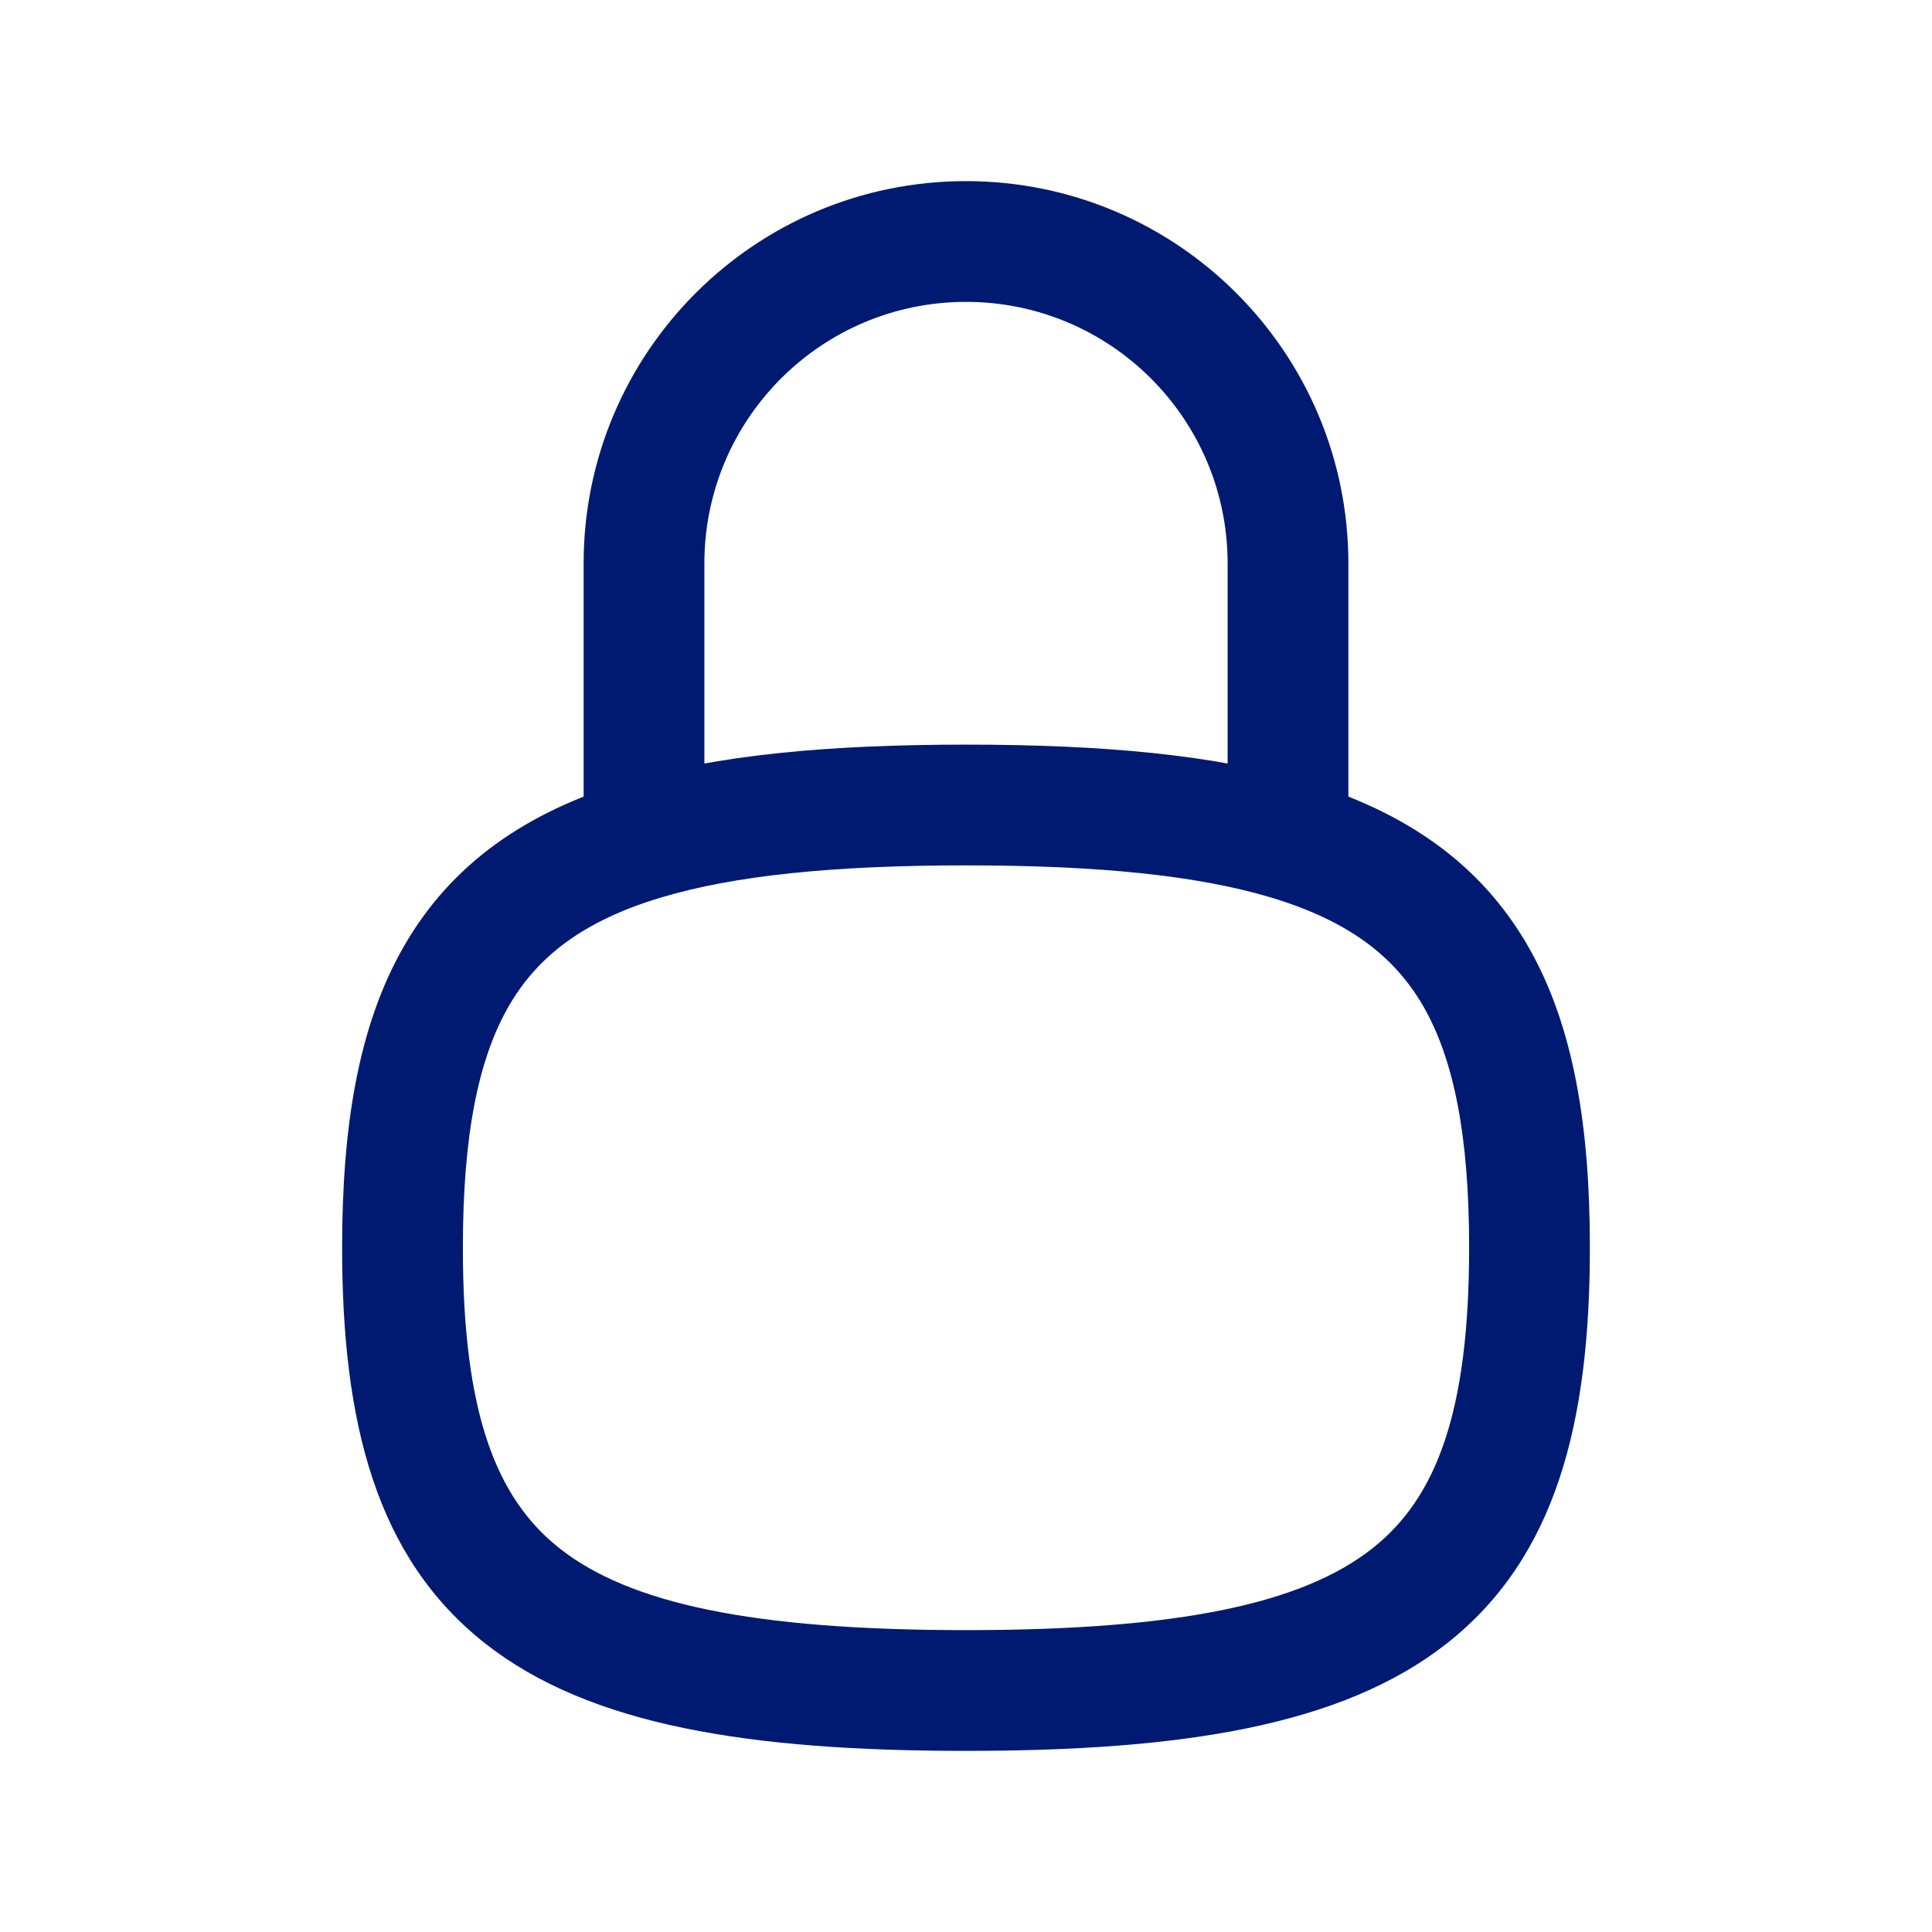
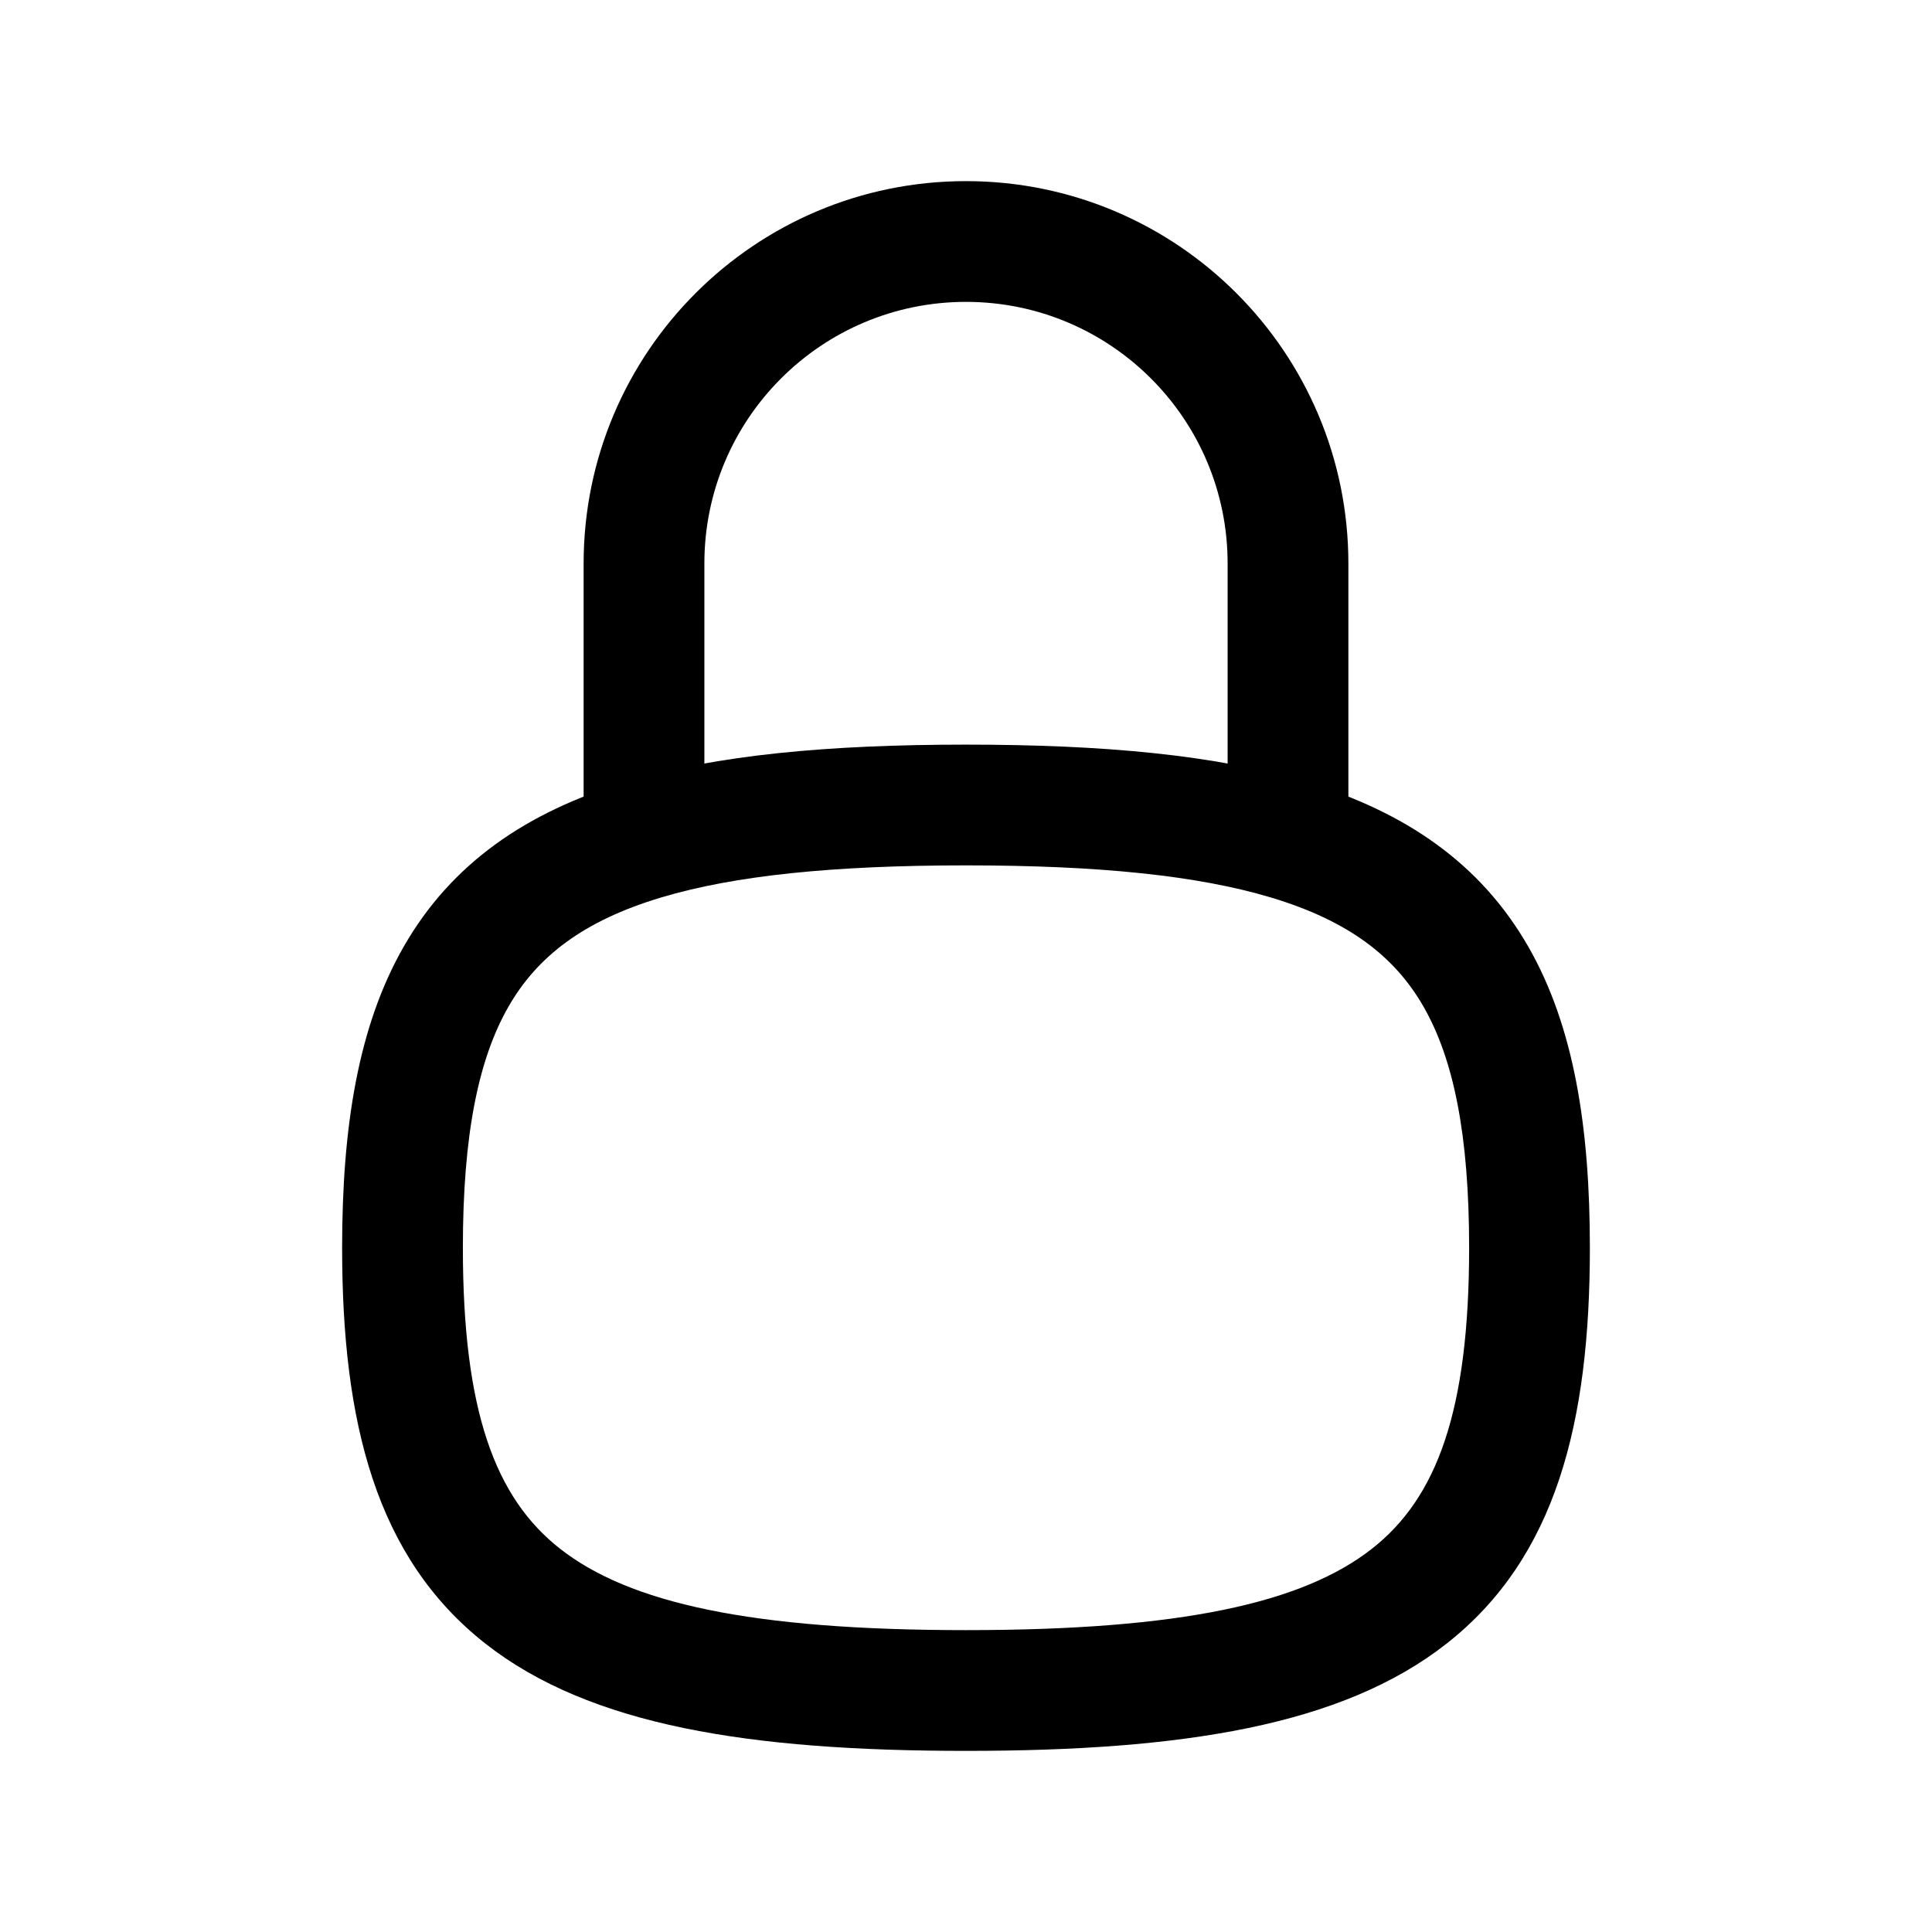
- <svg xmlns="http://www.w3.org/2000/svg" width="24" height="24" viewBox="0 0 24 24" fill="none">
-   <path d="M8.75 7C8.75 5.205 10.205 3.75 12 3.75V2.25C9.377 2.25 7.25 4.377 7.25 7H8.75ZM12 3.75C13.795 3.75 15.25 5.205 15.25 7H16.75C16.75 4.377 14.623 2.25 12 2.25V3.75ZM15.25 7V10.43H16.75V7H15.25ZM7.25 7V10.43H8.75V7H7.25ZM12 20.25C9.329 20.25 7.817 19.914 6.956 19.238C6.154 18.608 5.75 17.536 5.75 15.5H4.25C4.25 17.669 4.669 19.348 6.029 20.417C7.33 21.439 9.318 21.75 12 21.75V20.25ZM18.25 15.5C18.25 17.536 17.846 18.608 17.044 19.238C16.183 19.914 14.671 20.25 12 20.25V21.75C14.682 21.75 16.67 21.439 17.971 20.417C19.331 19.348 19.75 17.669 19.75 15.5H18.25ZM12 10.75C13.65 10.75 14.876 10.876 15.785 11.148L16.215 9.711C15.099 9.377 13.701 9.25 12 9.25V10.75ZM15.785 11.148C16.756 11.439 17.327 11.884 17.683 12.504C18.059 13.159 18.25 14.104 18.25 15.5H19.75C19.75 14.006 19.553 12.749 18.984 11.758C18.395 10.732 17.466 10.086 16.215 9.711L15.785 11.148ZM5.75 15.5C5.75 14.104 5.941 13.159 6.317 12.504C6.673 11.884 7.244 11.439 8.215 11.148L7.785 9.711C6.534 10.086 5.604 10.732 5.016 11.758C4.447 12.749 4.25 14.006 4.25 15.5H5.75ZM8.215 11.148C9.124 10.876 10.35 10.75 12 10.75V9.25C10.299 9.25 8.901 9.377 7.785 9.711L8.215 11.148Z" fill="#001A72" />
+ <svg xmlns="http://www.w3.org/2000/svg" width="24" height="24" viewBox="0 0 24 24" fill="currentColor">
+   <path d="M8.75 7C8.75 5.205 10.205 3.75 12 3.75V2.25C9.377 2.25 7.25 4.377 7.25 7H8.75ZM12 3.75C13.795 3.75 15.25 5.205 15.25 7H16.75C16.75 4.377 14.623 2.25 12 2.25V3.75ZM15.25 7V10.43H16.75V7H15.25ZM7.25 7V10.43H8.75V7H7.25ZM12 20.25C9.329 20.25 7.817 19.914 6.956 19.238C6.154 18.608 5.75 17.536 5.75 15.5H4.25C4.25 17.669 4.669 19.348 6.029 20.417C7.33 21.439 9.318 21.75 12 21.75V20.25ZM18.25 15.5C18.25 17.536 17.846 18.608 17.044 19.238C16.183 19.914 14.671 20.25 12 20.25V21.75C14.682 21.75 16.67 21.439 17.971 20.417C19.331 19.348 19.75 17.669 19.75 15.5H18.25ZM12 10.75C13.65 10.75 14.876 10.876 15.785 11.148L16.215 9.711C15.099 9.377 13.701 9.25 12 9.25V10.75ZM15.785 11.148C16.756 11.439 17.327 11.884 17.683 12.504C18.059 13.159 18.25 14.104 18.25 15.5H19.75C19.75 14.006 19.553 12.749 18.984 11.758C18.395 10.732 17.466 10.086 16.215 9.711L15.785 11.148ZM5.75 15.5C5.75 14.104 5.941 13.159 6.317 12.504C6.673 11.884 7.244 11.439 8.215 11.148L7.785 9.711C6.534 10.086 5.604 10.732 5.016 11.758C4.447 12.749 4.25 14.006 4.25 15.5H5.75ZM8.215 11.148C9.124 10.876 10.35 10.75 12 10.75V9.25C10.299 9.25 8.901 9.377 7.785 9.711L8.215 11.148Z" fill="currentColor" />
</svg>
